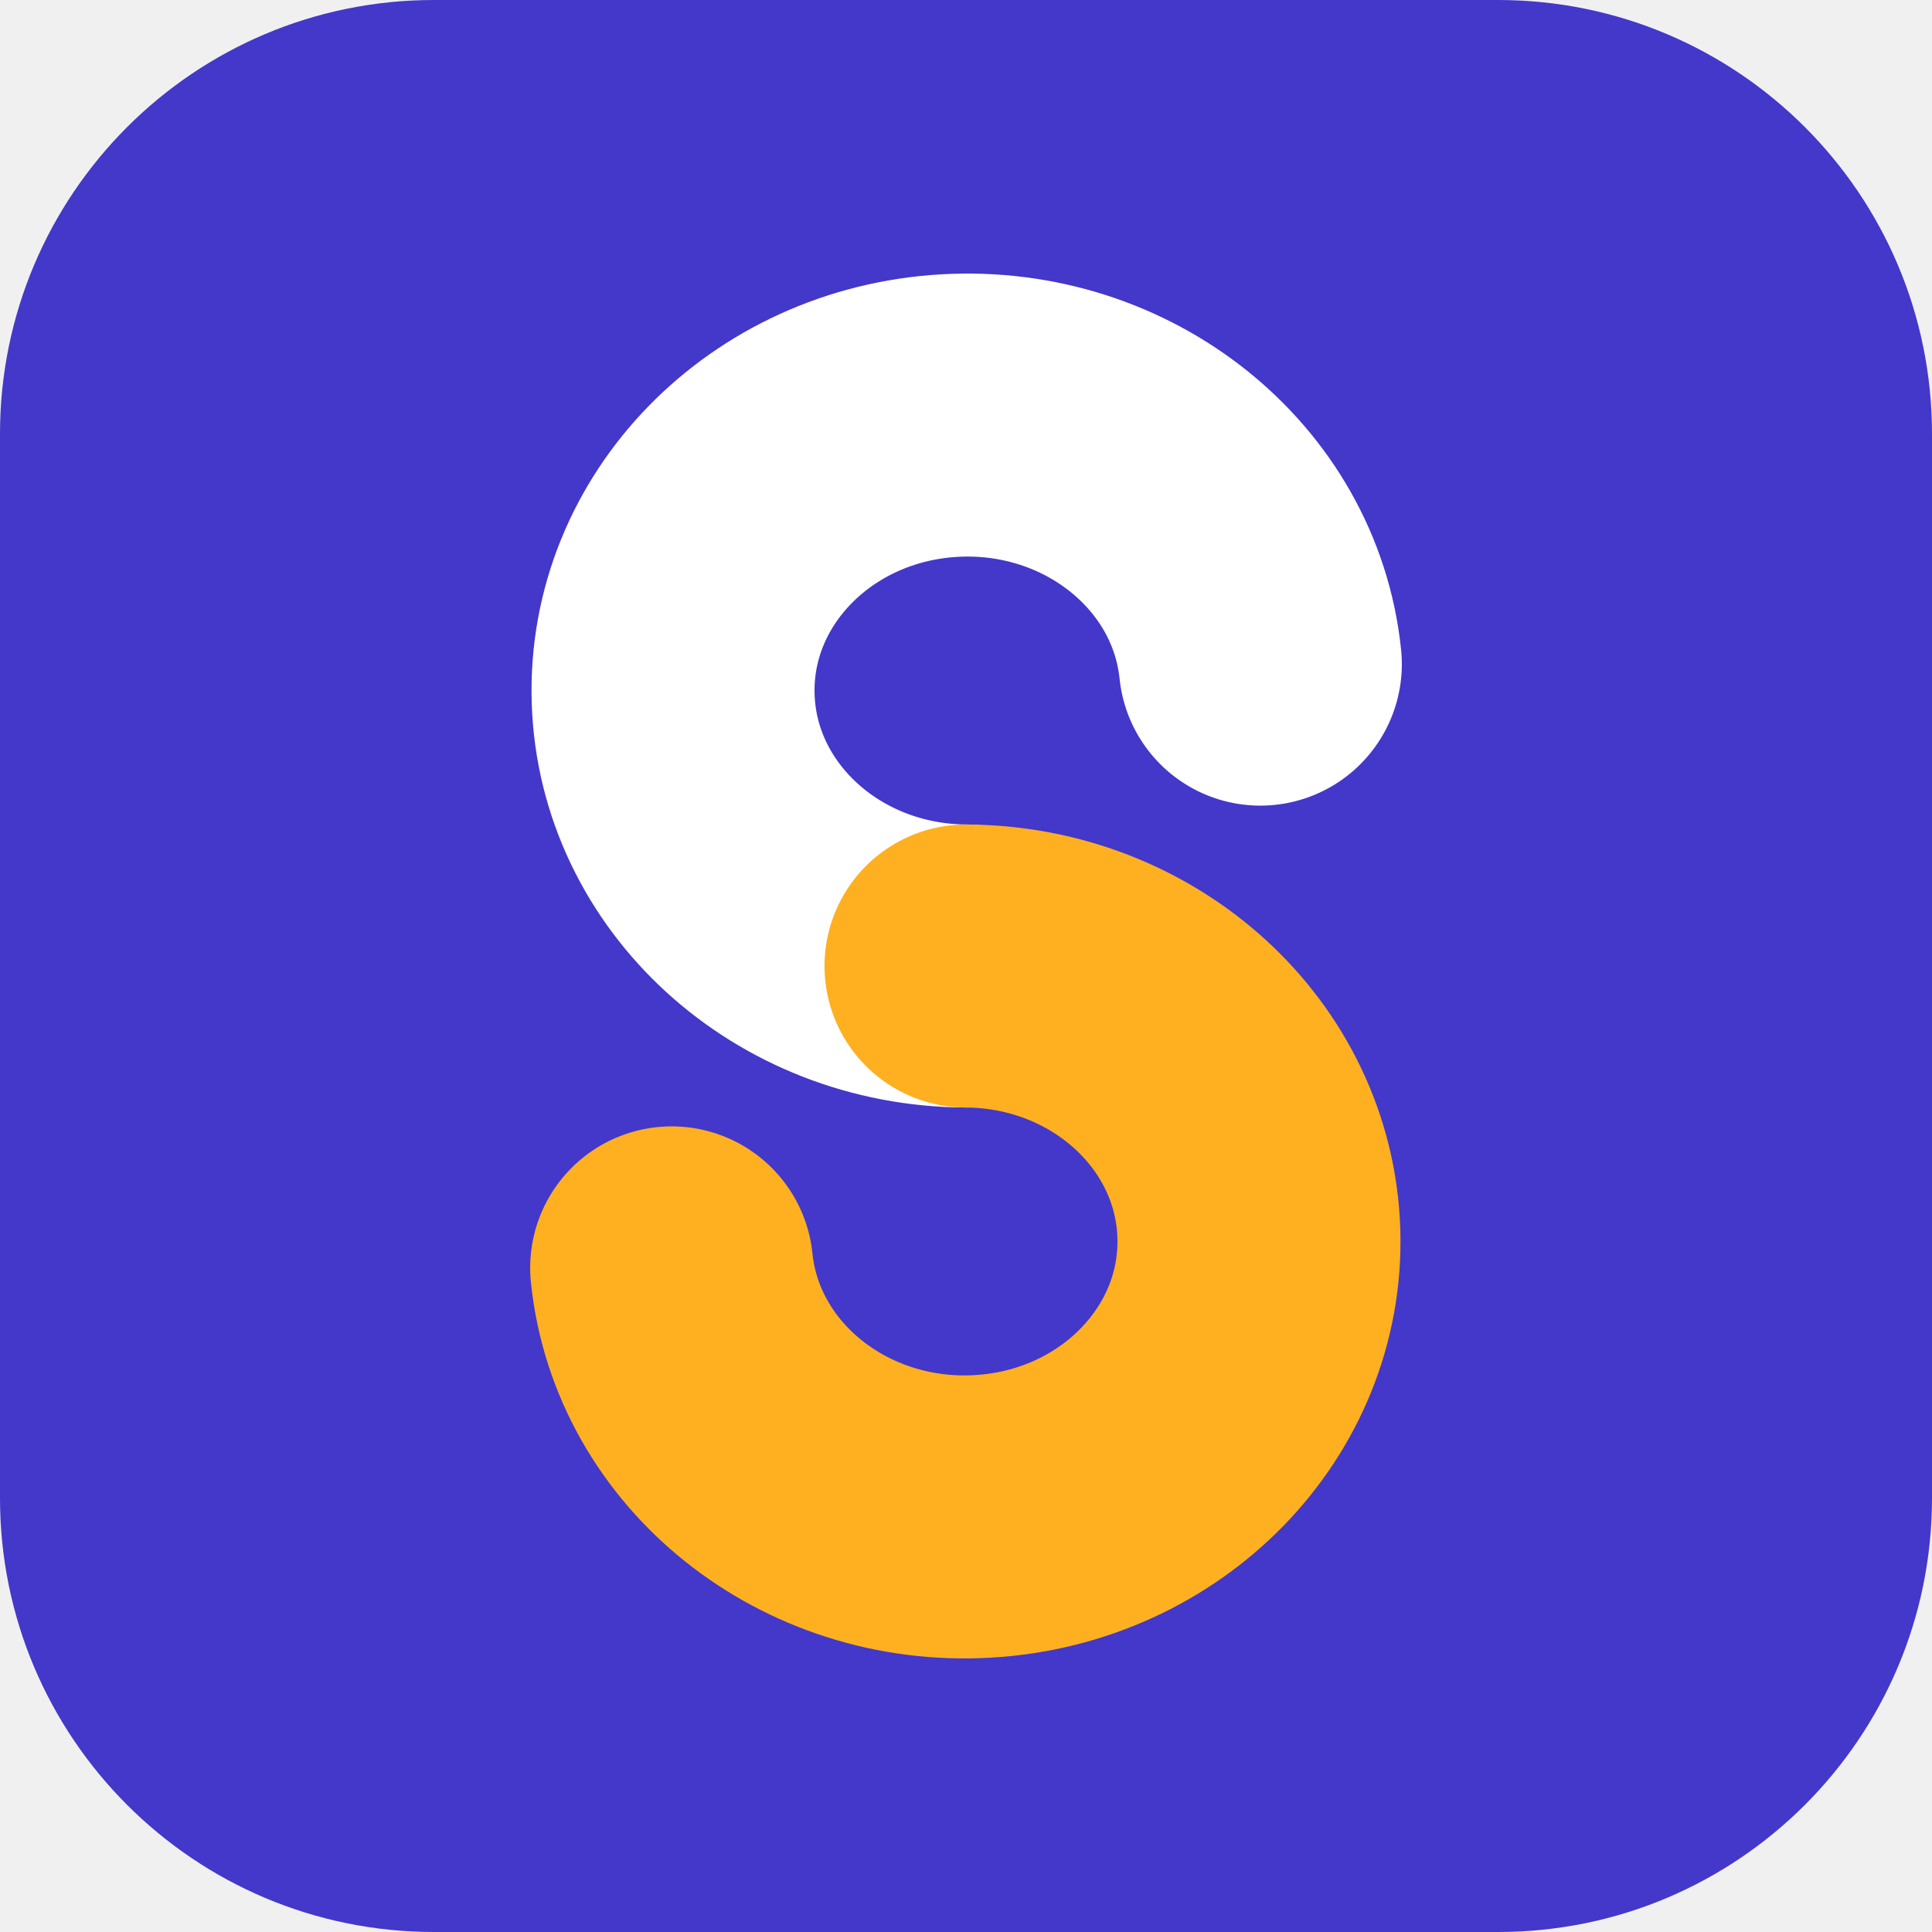
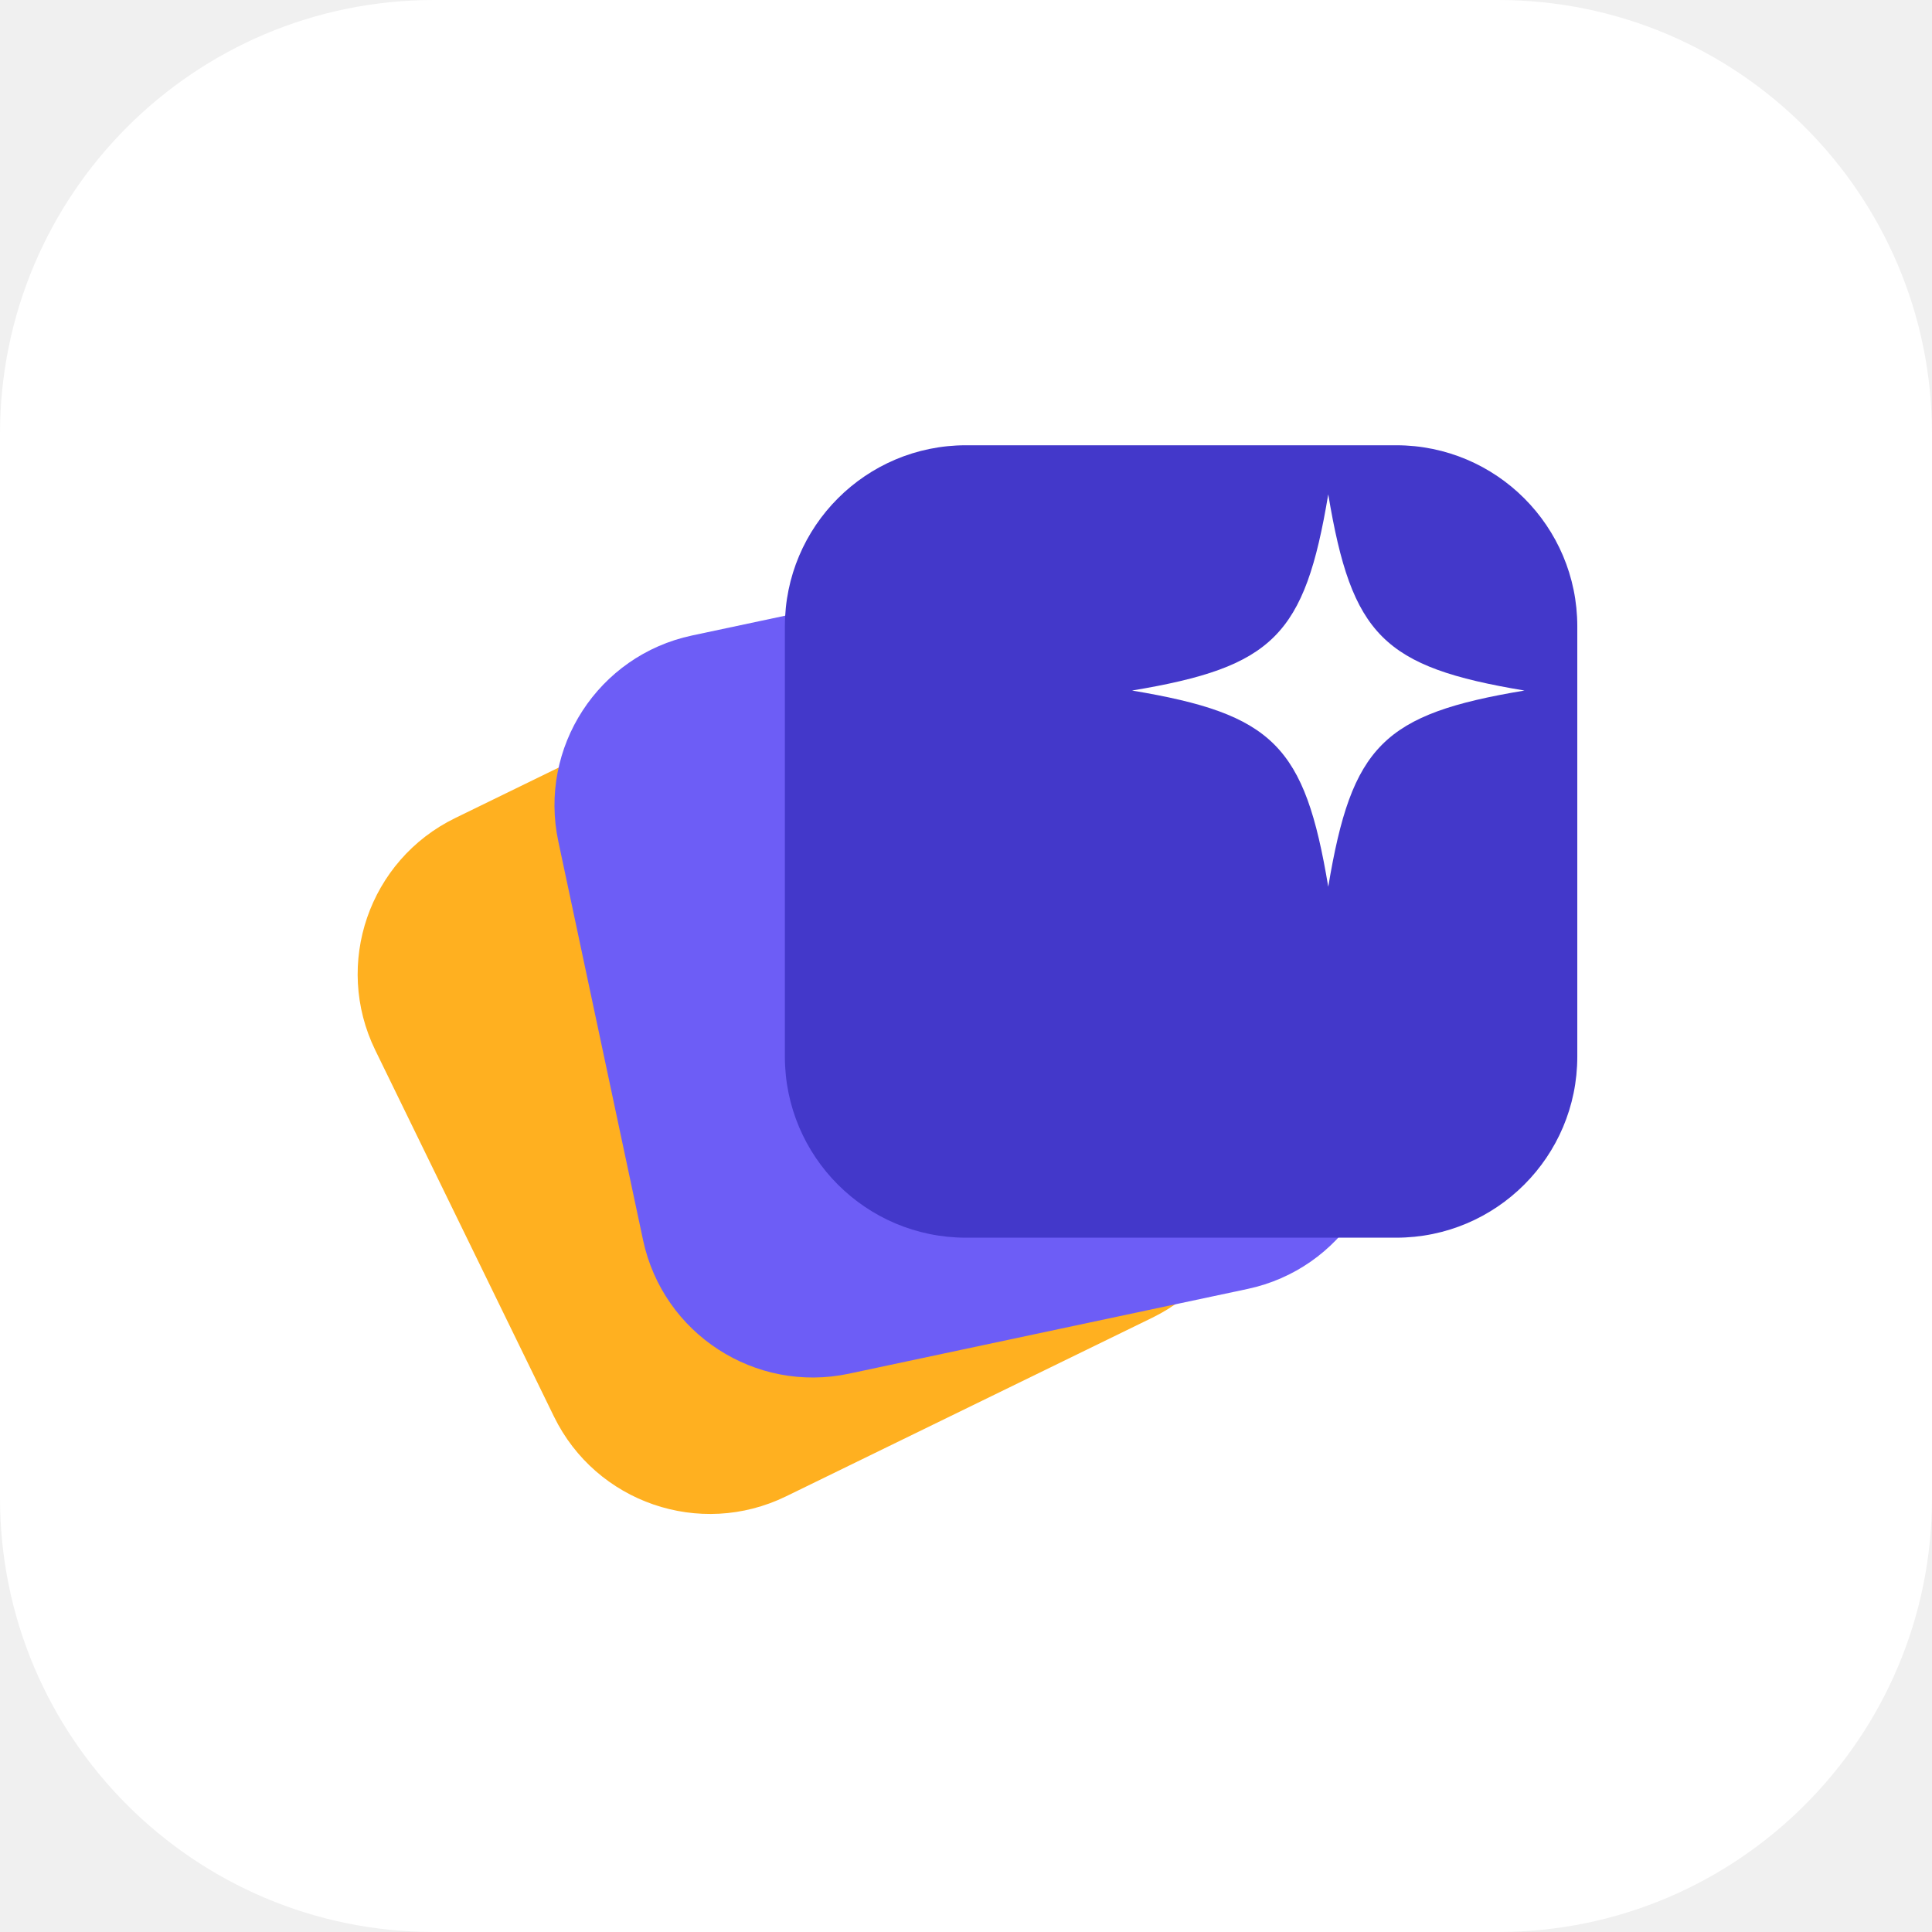
<svg xmlns="http://www.w3.org/2000/svg" width="1024" height="1024" viewBox="0 0 1024 1024">
-   <rect width="1024" height="1024" rx="230" fill="#4338CA" />
-   <g fill="none" stroke-width="150" stroke-linecap="round">
-     <path d="M 668 352 A 156 146 0 1 0 512 512" stroke="#FFFFFF" />
-     <path d="M 512 512 A 156 146 0 1 1 356 672" stroke="#FFB020" />
+   <rect width="1024" height="1024" rx="230" fill="#FFFFFF" />
+   <g transform="translate(14 -24)">
+     <rect x="-200" y="-200" width="400" height="400" rx="92" fill="#FFB020" transform="translate(412 590) rotate(-26)" />
+     <rect x="-200" y="-200" width="400" height="400" rx="92" fill="#6D5DF6" transform="translate(500 534) rotate(-12)" />
+     <rect x="-210" y="-210" width="420" height="420" rx="96" fill="#4338CA" transform="translate(612 470)" />
+     <path d="M0 -1 C0.12 -0.28 0.28 -0.12 1 0 C0.28 0.12 0.12 0.28 0 1 C-0.12 0.28 -0.28 0.12 -1 0 C-0.28 -0.12 -0.12 -0.28 0 -1 Z" fill="#FFFFFF" transform="translate(690 390) scale(104)" />
  </g>
</svg>
